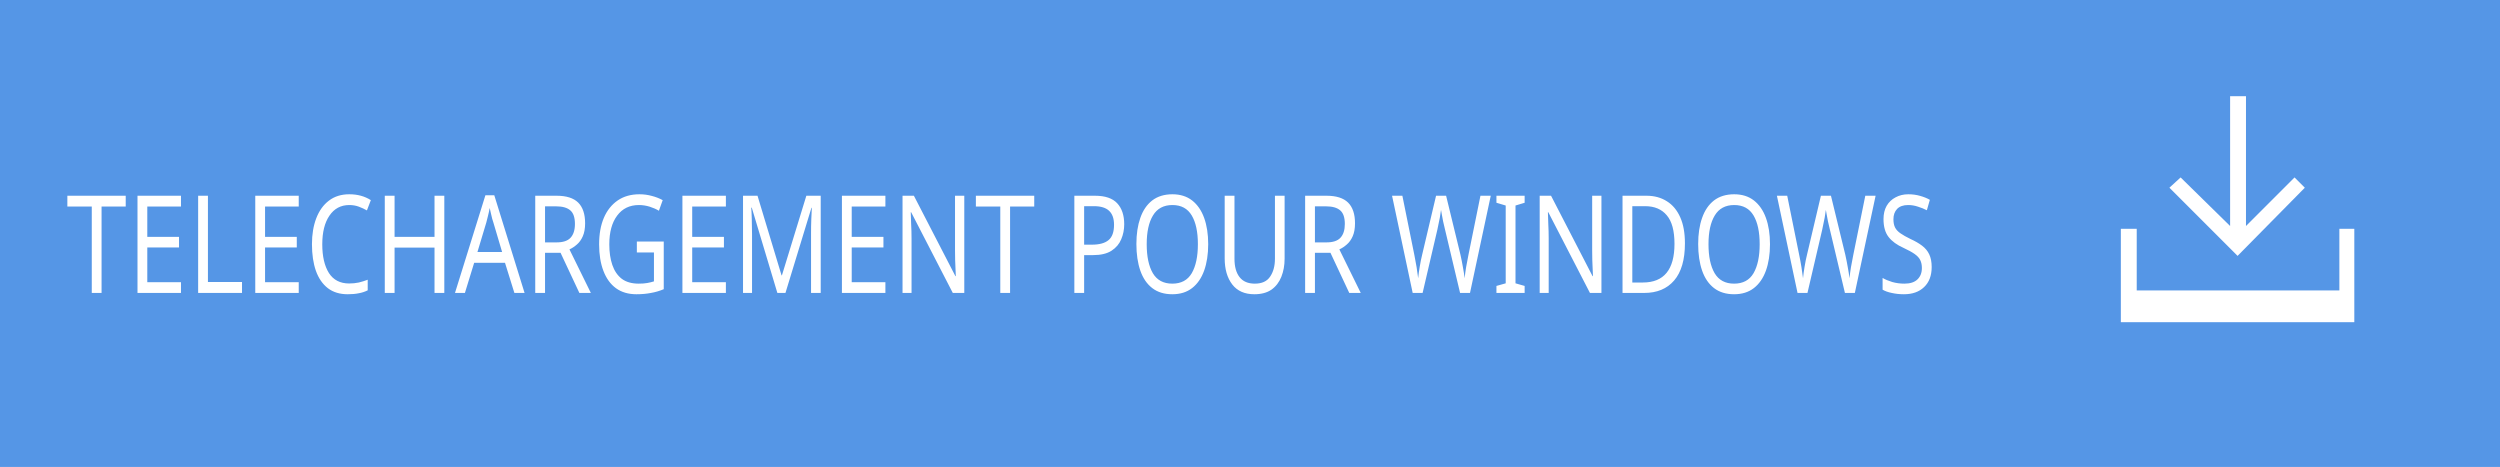
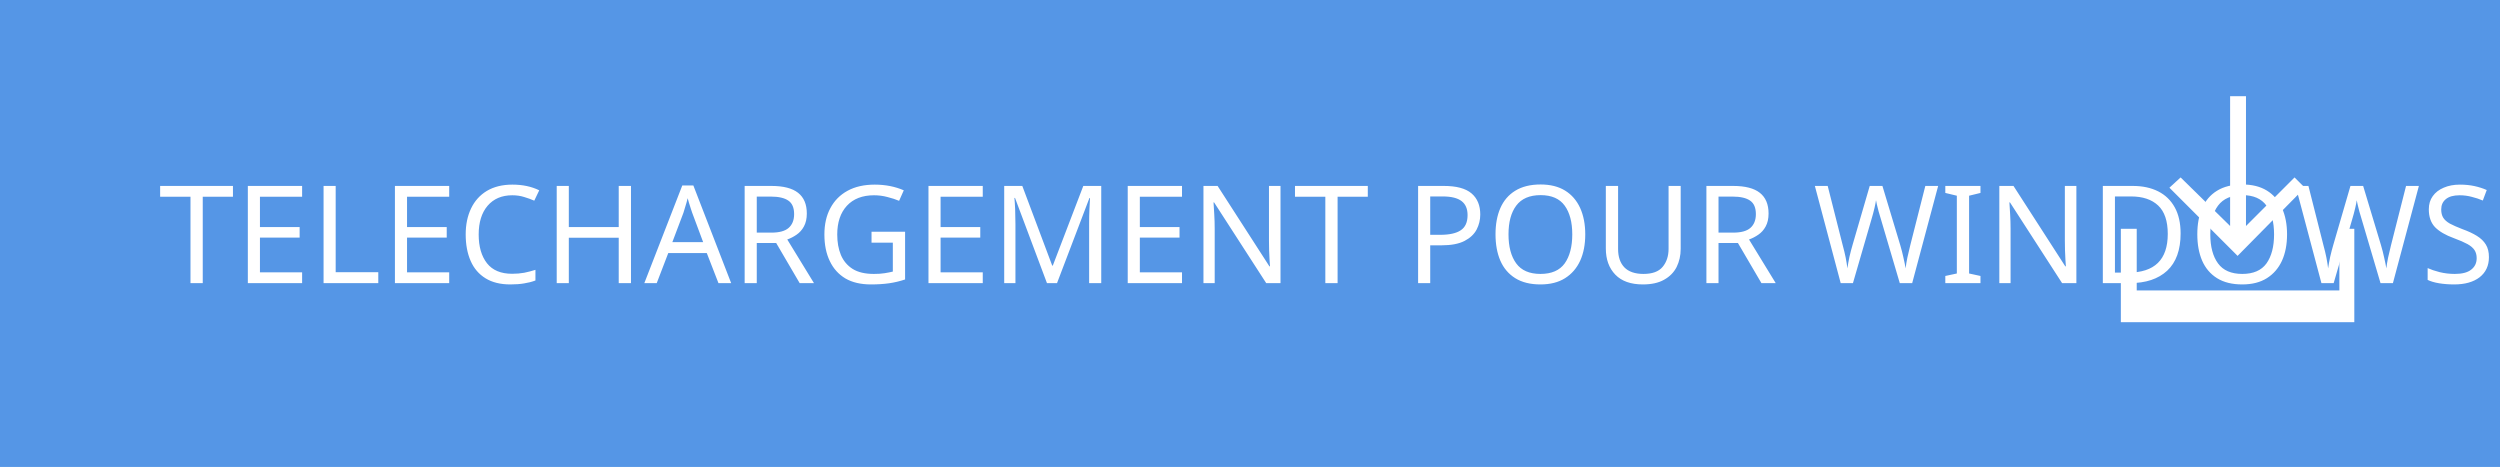
<svg xmlns="http://www.w3.org/2000/svg" version="1.1" id="Layer_1" x="0px" y="0px" width="267.7px" height="50px" viewBox="-125.9 -17 267.7 50" enable-background="new -125.9 -17 267.7 50" xml:space="preserve">
-   <defs id="defs15" />
-   <rect x="-125.9" y="-17" fill="#5596E6" width="267.7" height="50" id="rect3" />
-   <text font-size="14.583" id="text5" x="-132.776" y="12.854" style="font-size:13.048px;fill:#ffffff;font-family:HelvNeueBoldforIBM" transform="scale(0.894723,1.117664)">TELECHARGEMENT POUR WINDOWS</text>
-   <g id="g7">
-     <polygon fill="#FFFFFF" points="120.9,3.1 119.8,2 114.6,7.2 114.6,-6.7 112.9,-6.7 112.9,7.2 107.6,2 106.4,3.1 113.7,10.4  " id="polygon9" />
-     <polygon fill="#FFFFFF" points="124.6,7.5 124.6,14.1 102.9,14.1 102.9,7.5 101.2,7.5 101.2,14.1 101.2,17.5 102.9,17.5    124.6,17.5 126.2,17.5 126.2,14.1 126.2,7.5  " id="polygon11" />
+   <rect x="-125.9" y="-17" fill="#5596E6" width="267.7" height="50" />
+   <text transform="matrix(1 0 0 1 -108.893 13.3162)" fill="#FFFFFF" font-family="'HelvNeueBoldforIBM'" font-size="14.583">TELECHARGEMENT POUR WINDOWS</text>
+   <g>
+     <polygon fill="#FFFFFF" points="120.9,3.1 119.8,2 114.6,7.2 114.6,-6.7 112.9,-6.7 112.9,7.2 107.6,2 106.4,3.1 113.7,10.4  " />
+     <polygon fill="#FFFFFF" points="124.6,7.5 124.6,14.1 102.9,14.1 102.9,7.5 101.2,7.5 101.2,14.1 101.2,17.5 102.9,17.5    124.6,17.5 126.2,17.5 126.2,14.1 126.2,7.5  " />
  </g>
</svg>
